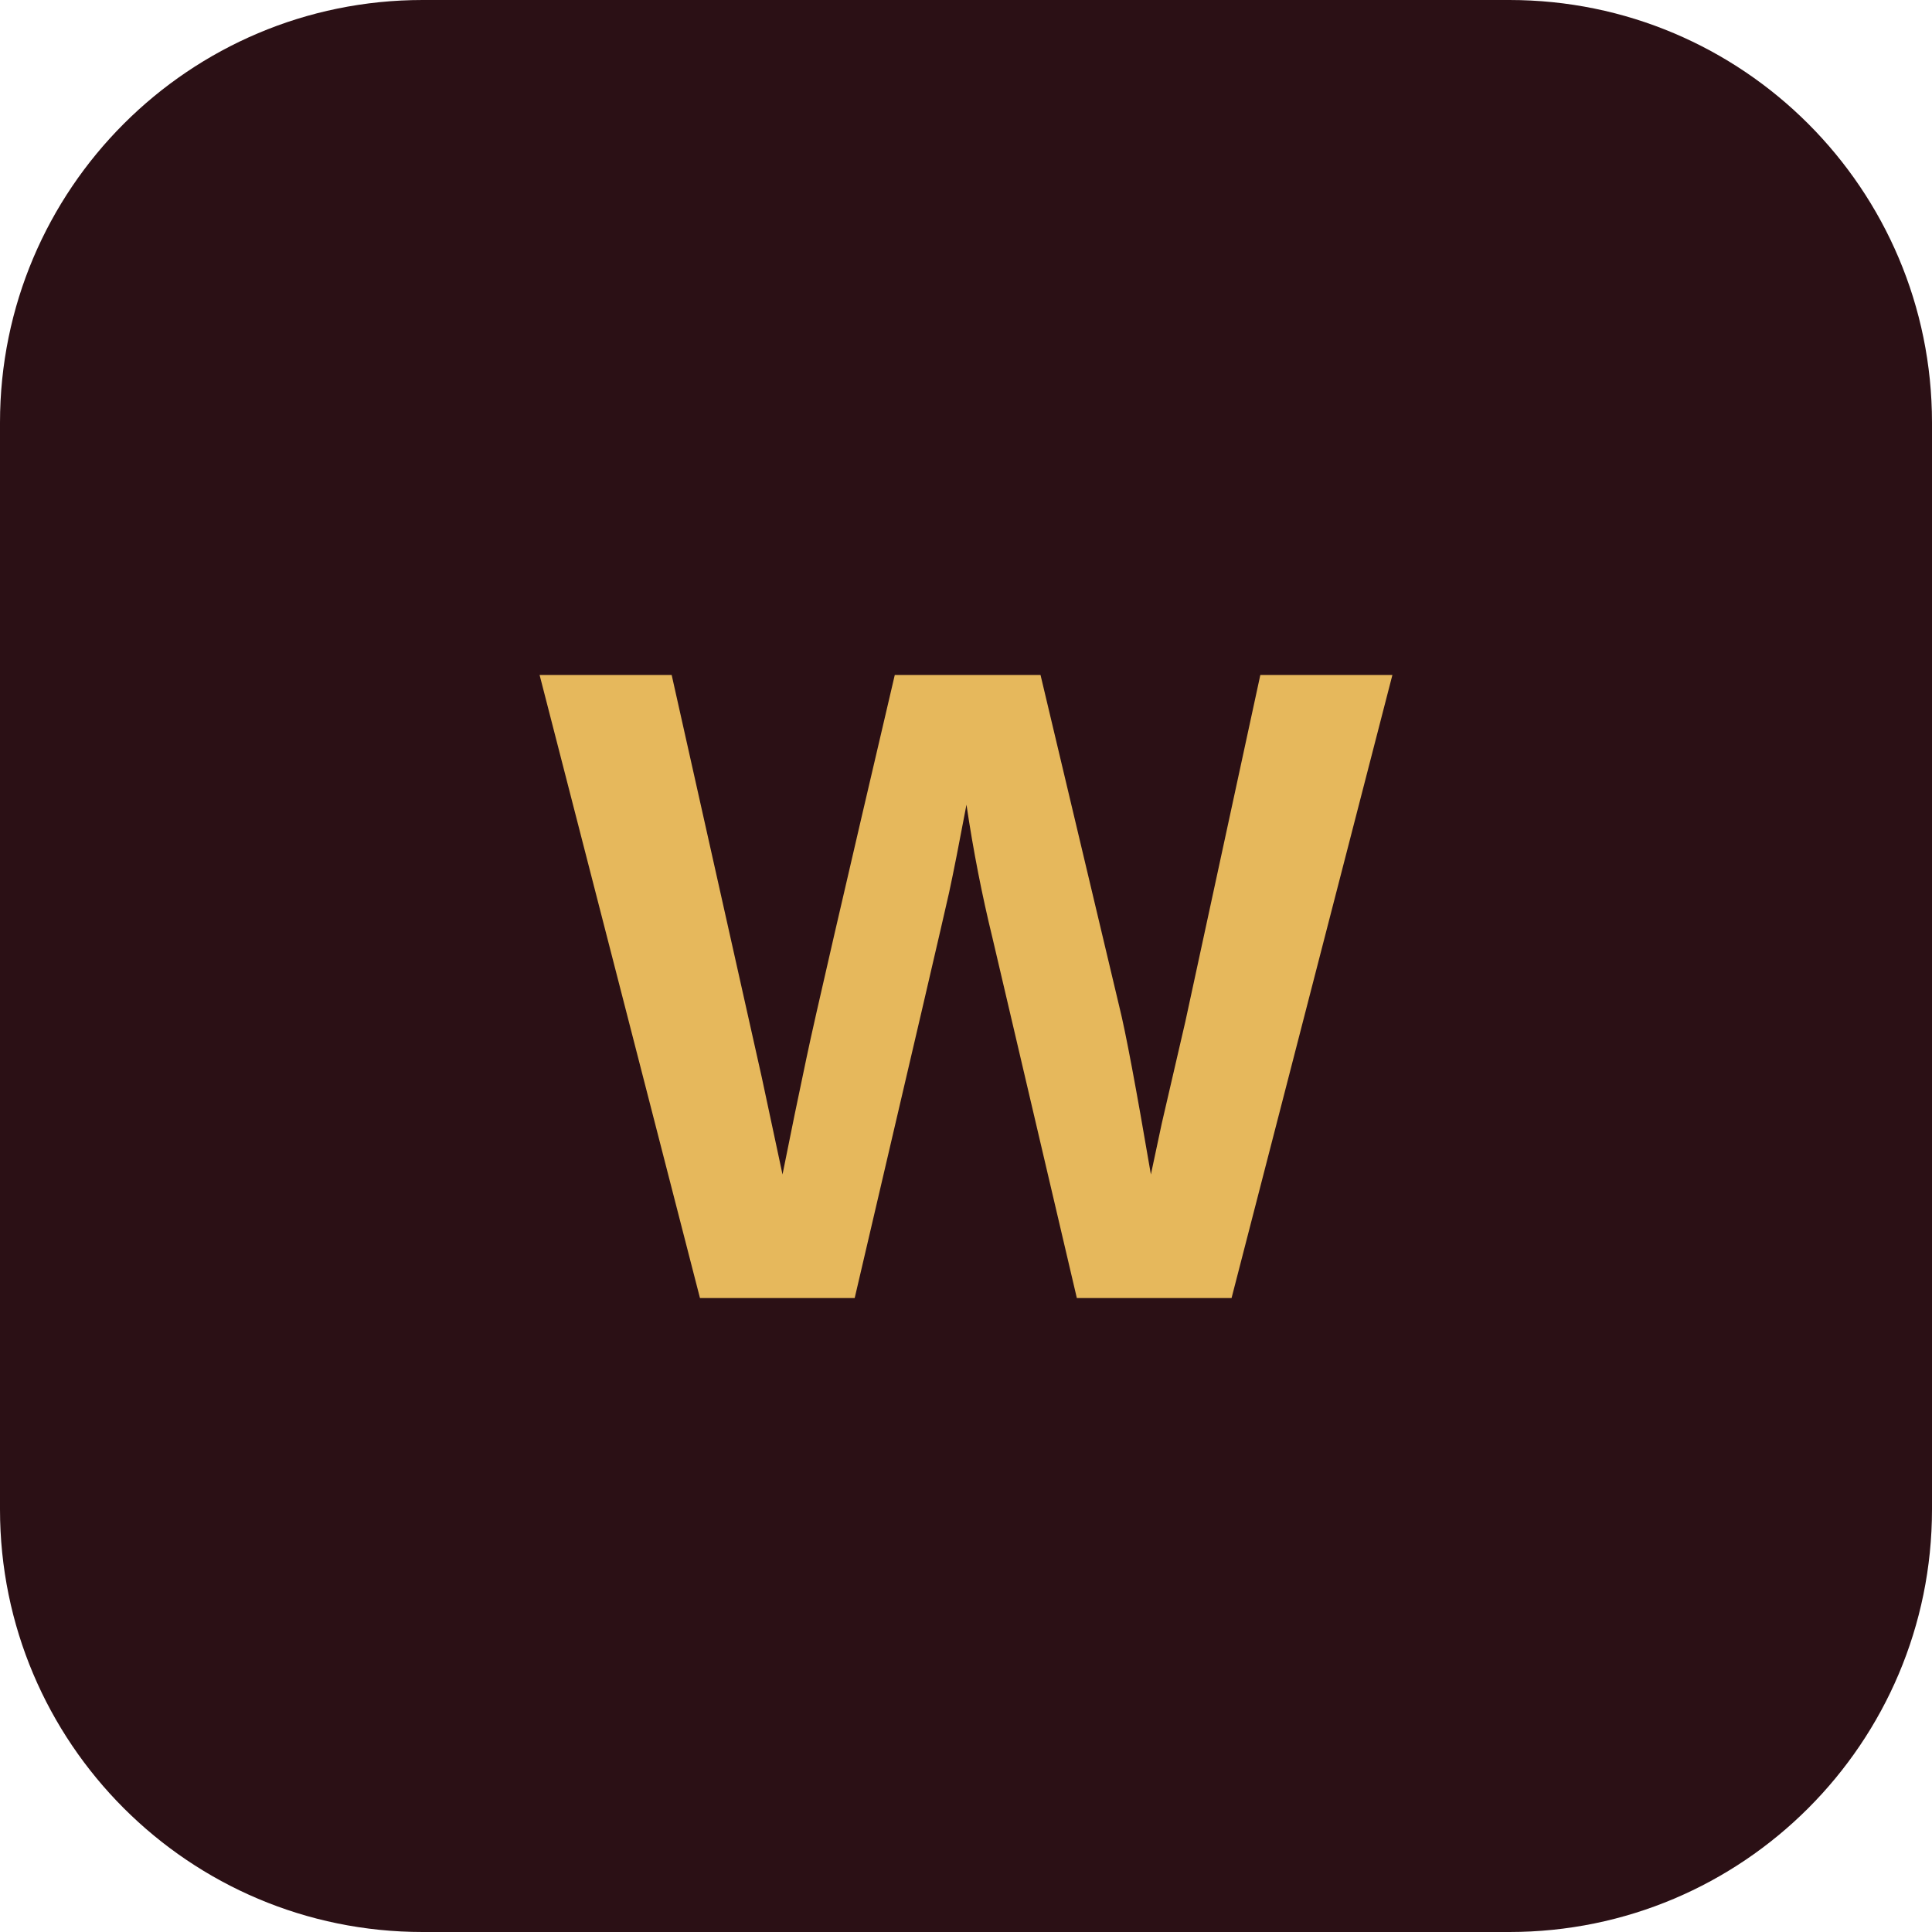
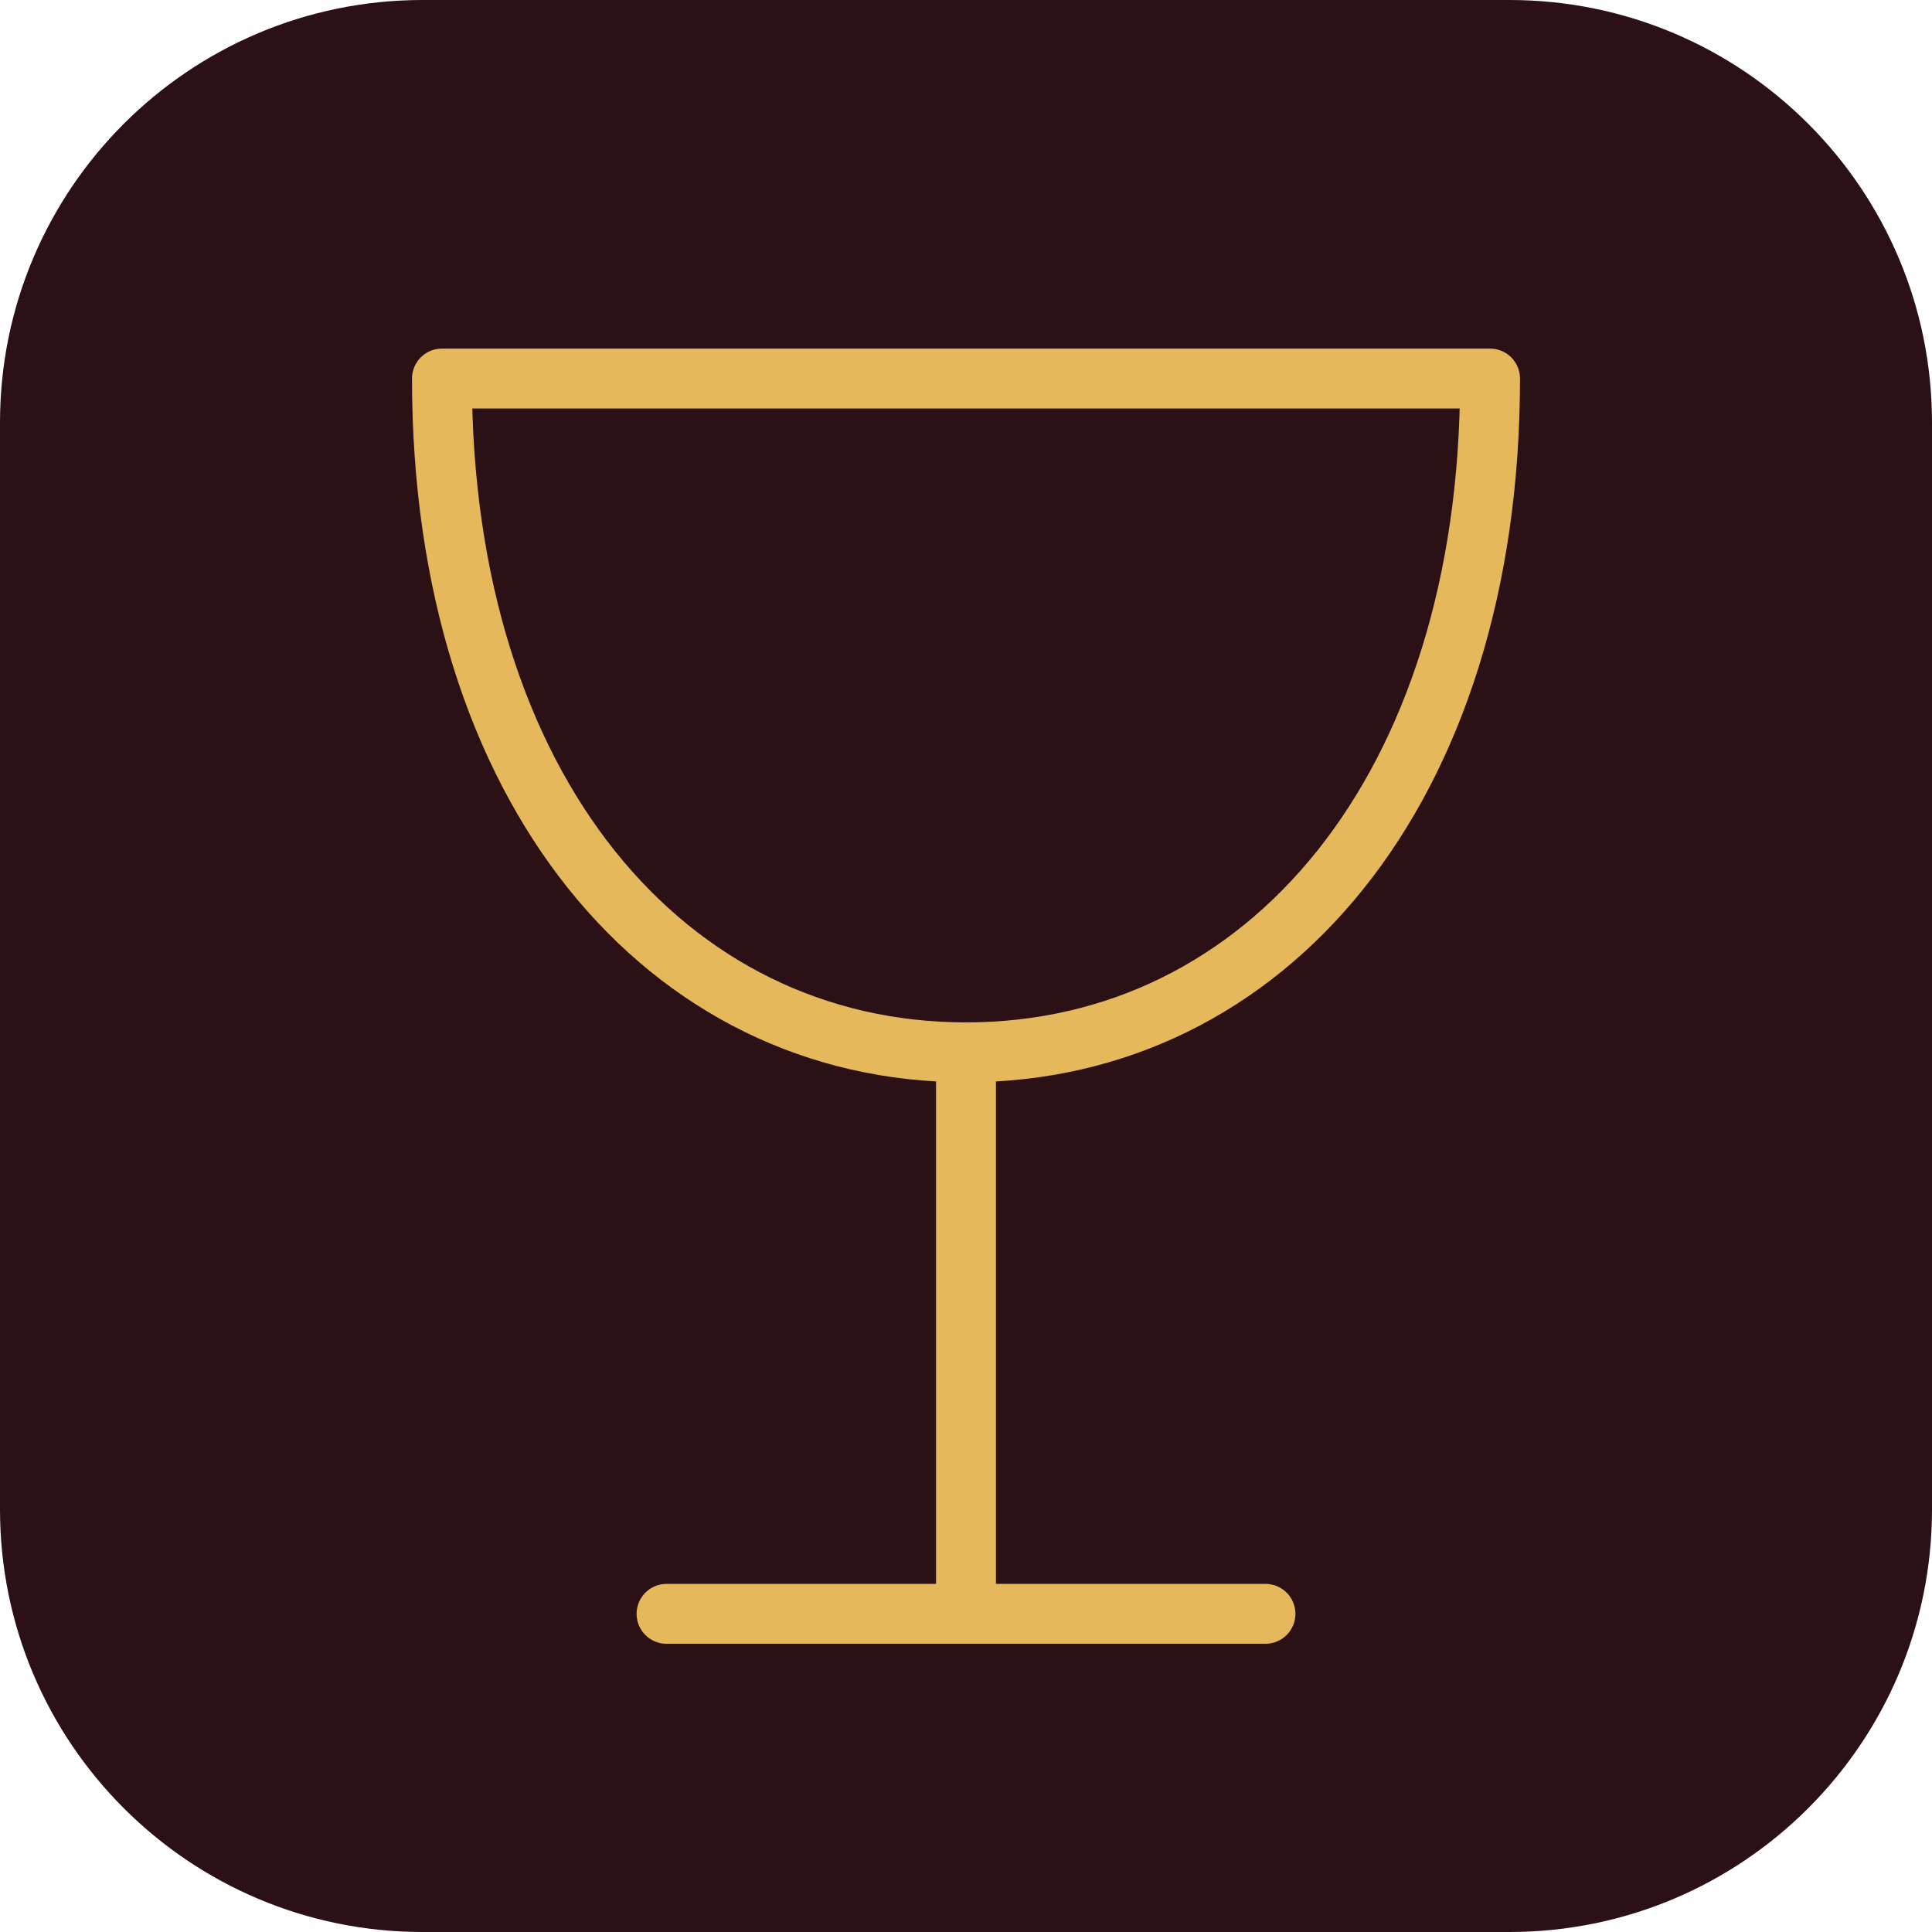
<svg xmlns="http://www.w3.org/2000/svg" viewBox="0 0 64 64">
  <rect width="64" height="64" rx="14" fill="#2B1015" />
-   <text x="32" y="43" text-anchor="middle" font-family="Montserrat,Arial,sans-serif" font-weight="800" font-size="30" fill="#E6B85C">W</text>
+   <g fill="none" stroke="#E6B85C" stroke-width="3.2" stroke-linecap="round" stroke-linejoin="round" transform="translate(32 33) scale(.62) translate(-46 -63)">
+     <path d="M18 30h56c0 22-12 36-28 36S18 52 18 30z" />
+     <path d="M46 66v30M30 96h32" />
+   </g>
</svg>
